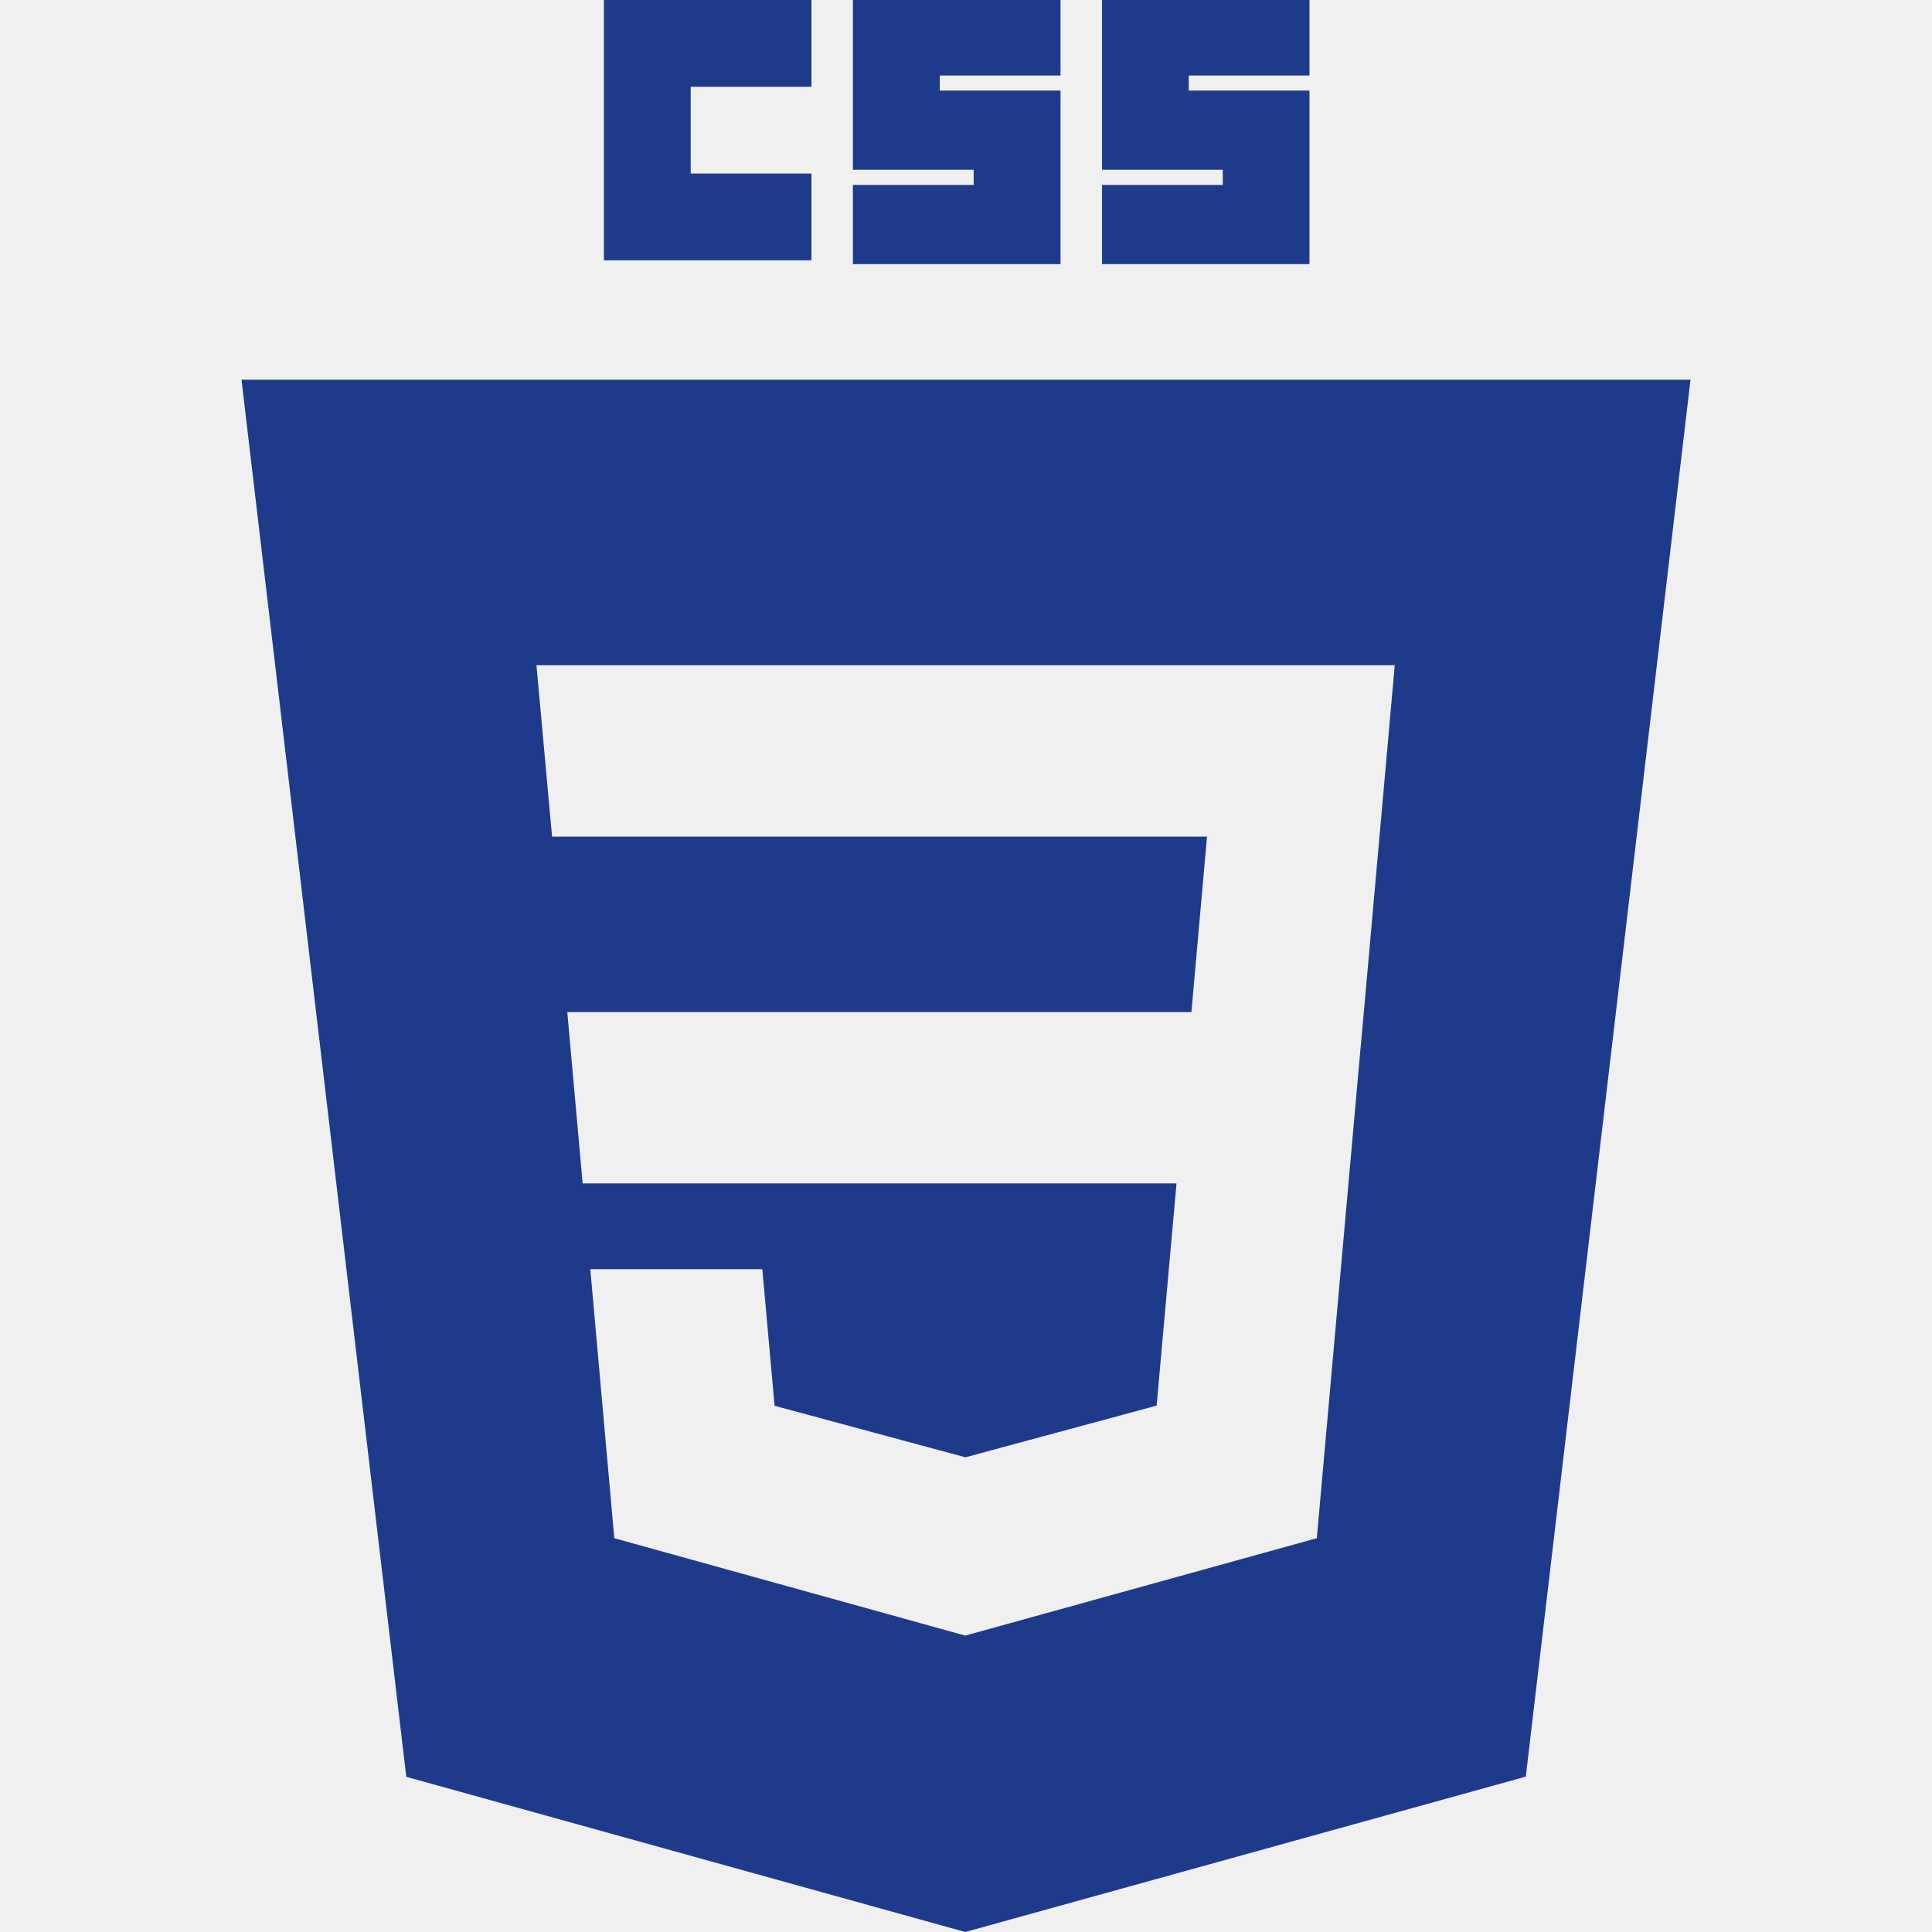
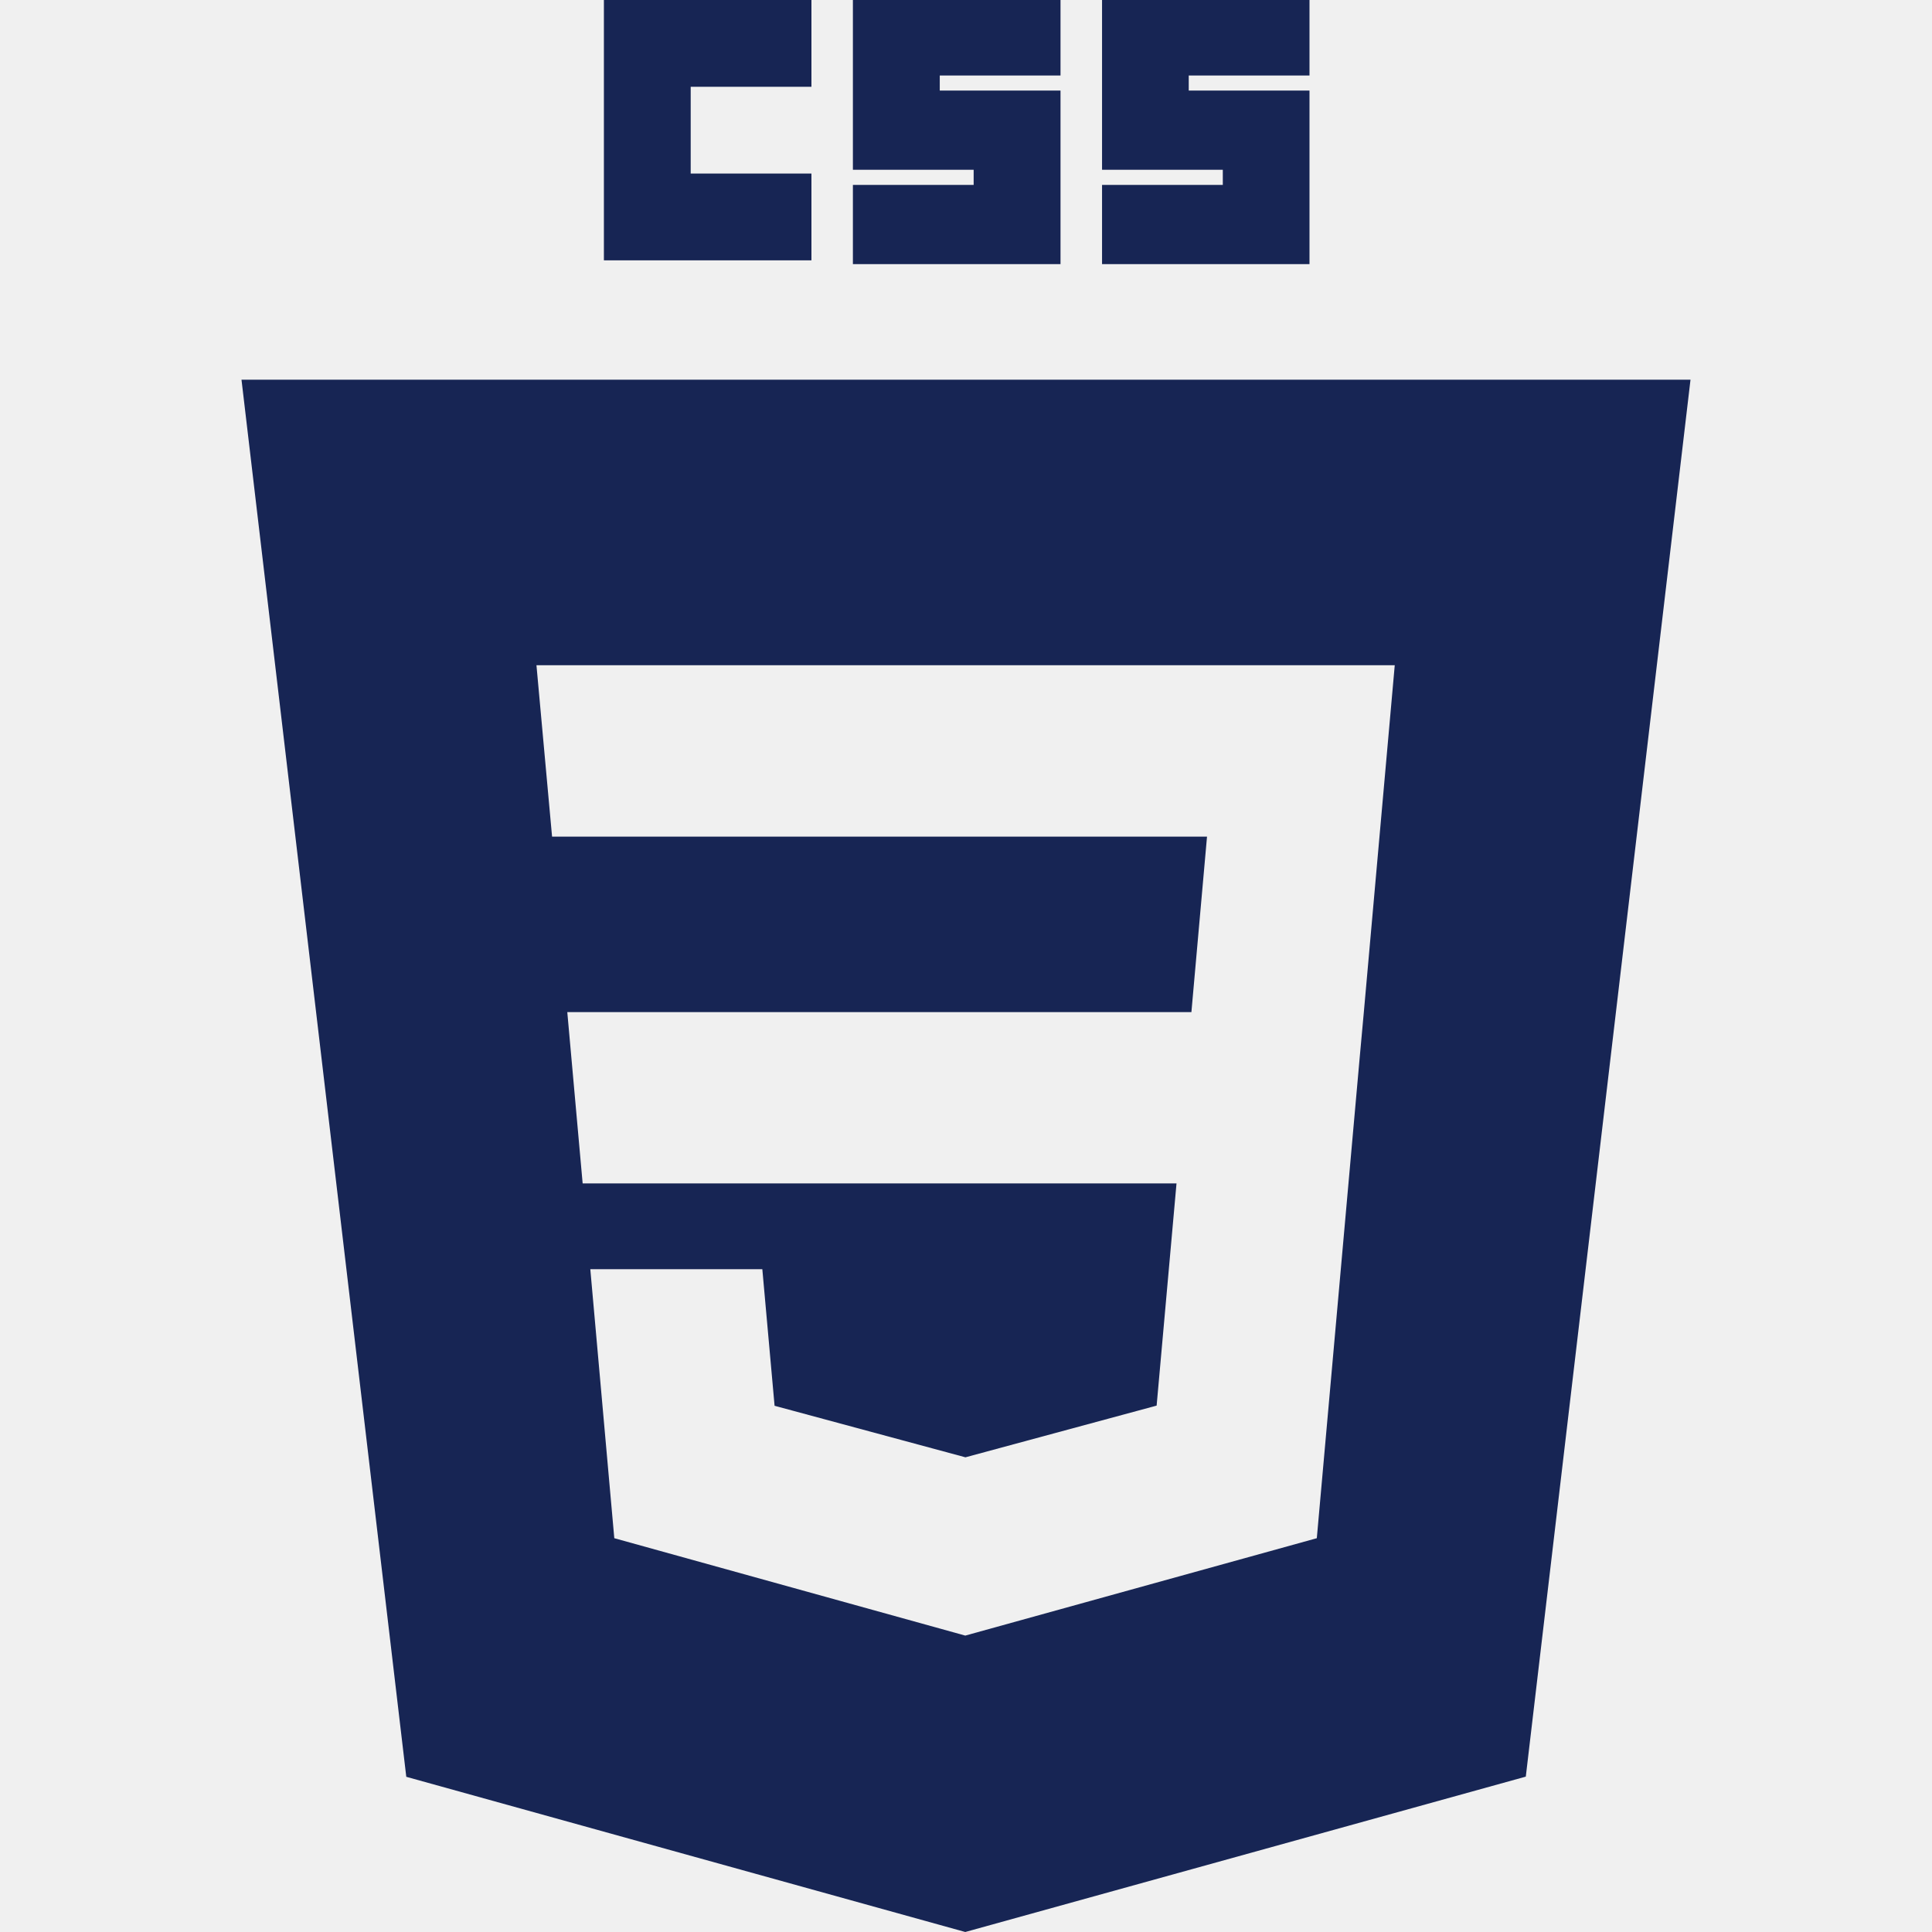
<svg xmlns="http://www.w3.org/2000/svg" width="100" height="100" viewBox="0 0 100 100" fill="none">
  <g clip-path="url(#clip0_91_10)">
-     <path d="M31.258 0H42V4.492H35.75V8.983H42V13.475H31.258V0ZM44.146 0H54.892V3.908H48.642V4.688H54.892V13.671H44.146V9.571H50.396V8.787H44.146V0ZM57.042 0H67.779V3.908H61.529V4.688H67.779V13.671H57.042V9.571H63.292V8.787H57.042V0Z" fill="#1E3A8A" />
-     <path fill-rule="evenodd" clip-rule="evenodd" d="M49.962 100L21.029 91.967L12.5 19.654H87.5L78.975 91.958L49.962 100ZM29.363 52.388L30.158 61.254H60.896L59.867 72.754L49.975 75.429H49.967L40.092 72.763L39.458 65.692H30.554L31.796 79.617L49.962 84.658L68.158 79.617L70.375 54.767L70.592 52.388L72.192 34.433H27.767L28.575 43.304H62.475L61.667 52.388H29.363Z" fill="#1E3A8A" />
+     <path d="M31.258 0H42V4.492H35.75V8.983H42V13.475H31.258V0ZM44.146 0H54.892V3.908H48.642V4.688H54.892V13.671H44.146V9.571H50.396V8.787H44.146V0ZM57.042 0H67.779V3.908H61.529V4.688H67.779V13.671H57.042V9.571H63.292V8.787H57.042V0Z" fill="#172554" />
+     <path fill-rule="evenodd" clip-rule="evenodd" d="M49.962 100L21.029 91.967L12.5 19.654H87.5L78.975 91.958L49.962 100ZM29.363 52.388L30.158 61.254H60.896L59.867 72.754L49.975 75.429H49.967L40.092 72.763L39.458 65.692H30.554L31.796 79.617L49.962 84.658L68.158 79.617L70.375 54.767L70.592 52.388L72.192 34.433H27.767L28.575 43.304H62.475L61.667 52.388H29.363Z" fill="#172554" />
  </g>
  <defs>
    <clipPath id="clip0_91_10">
      <rect width="100" height="100" fill="white" />
    </clipPath>
  </defs>
</svg>
